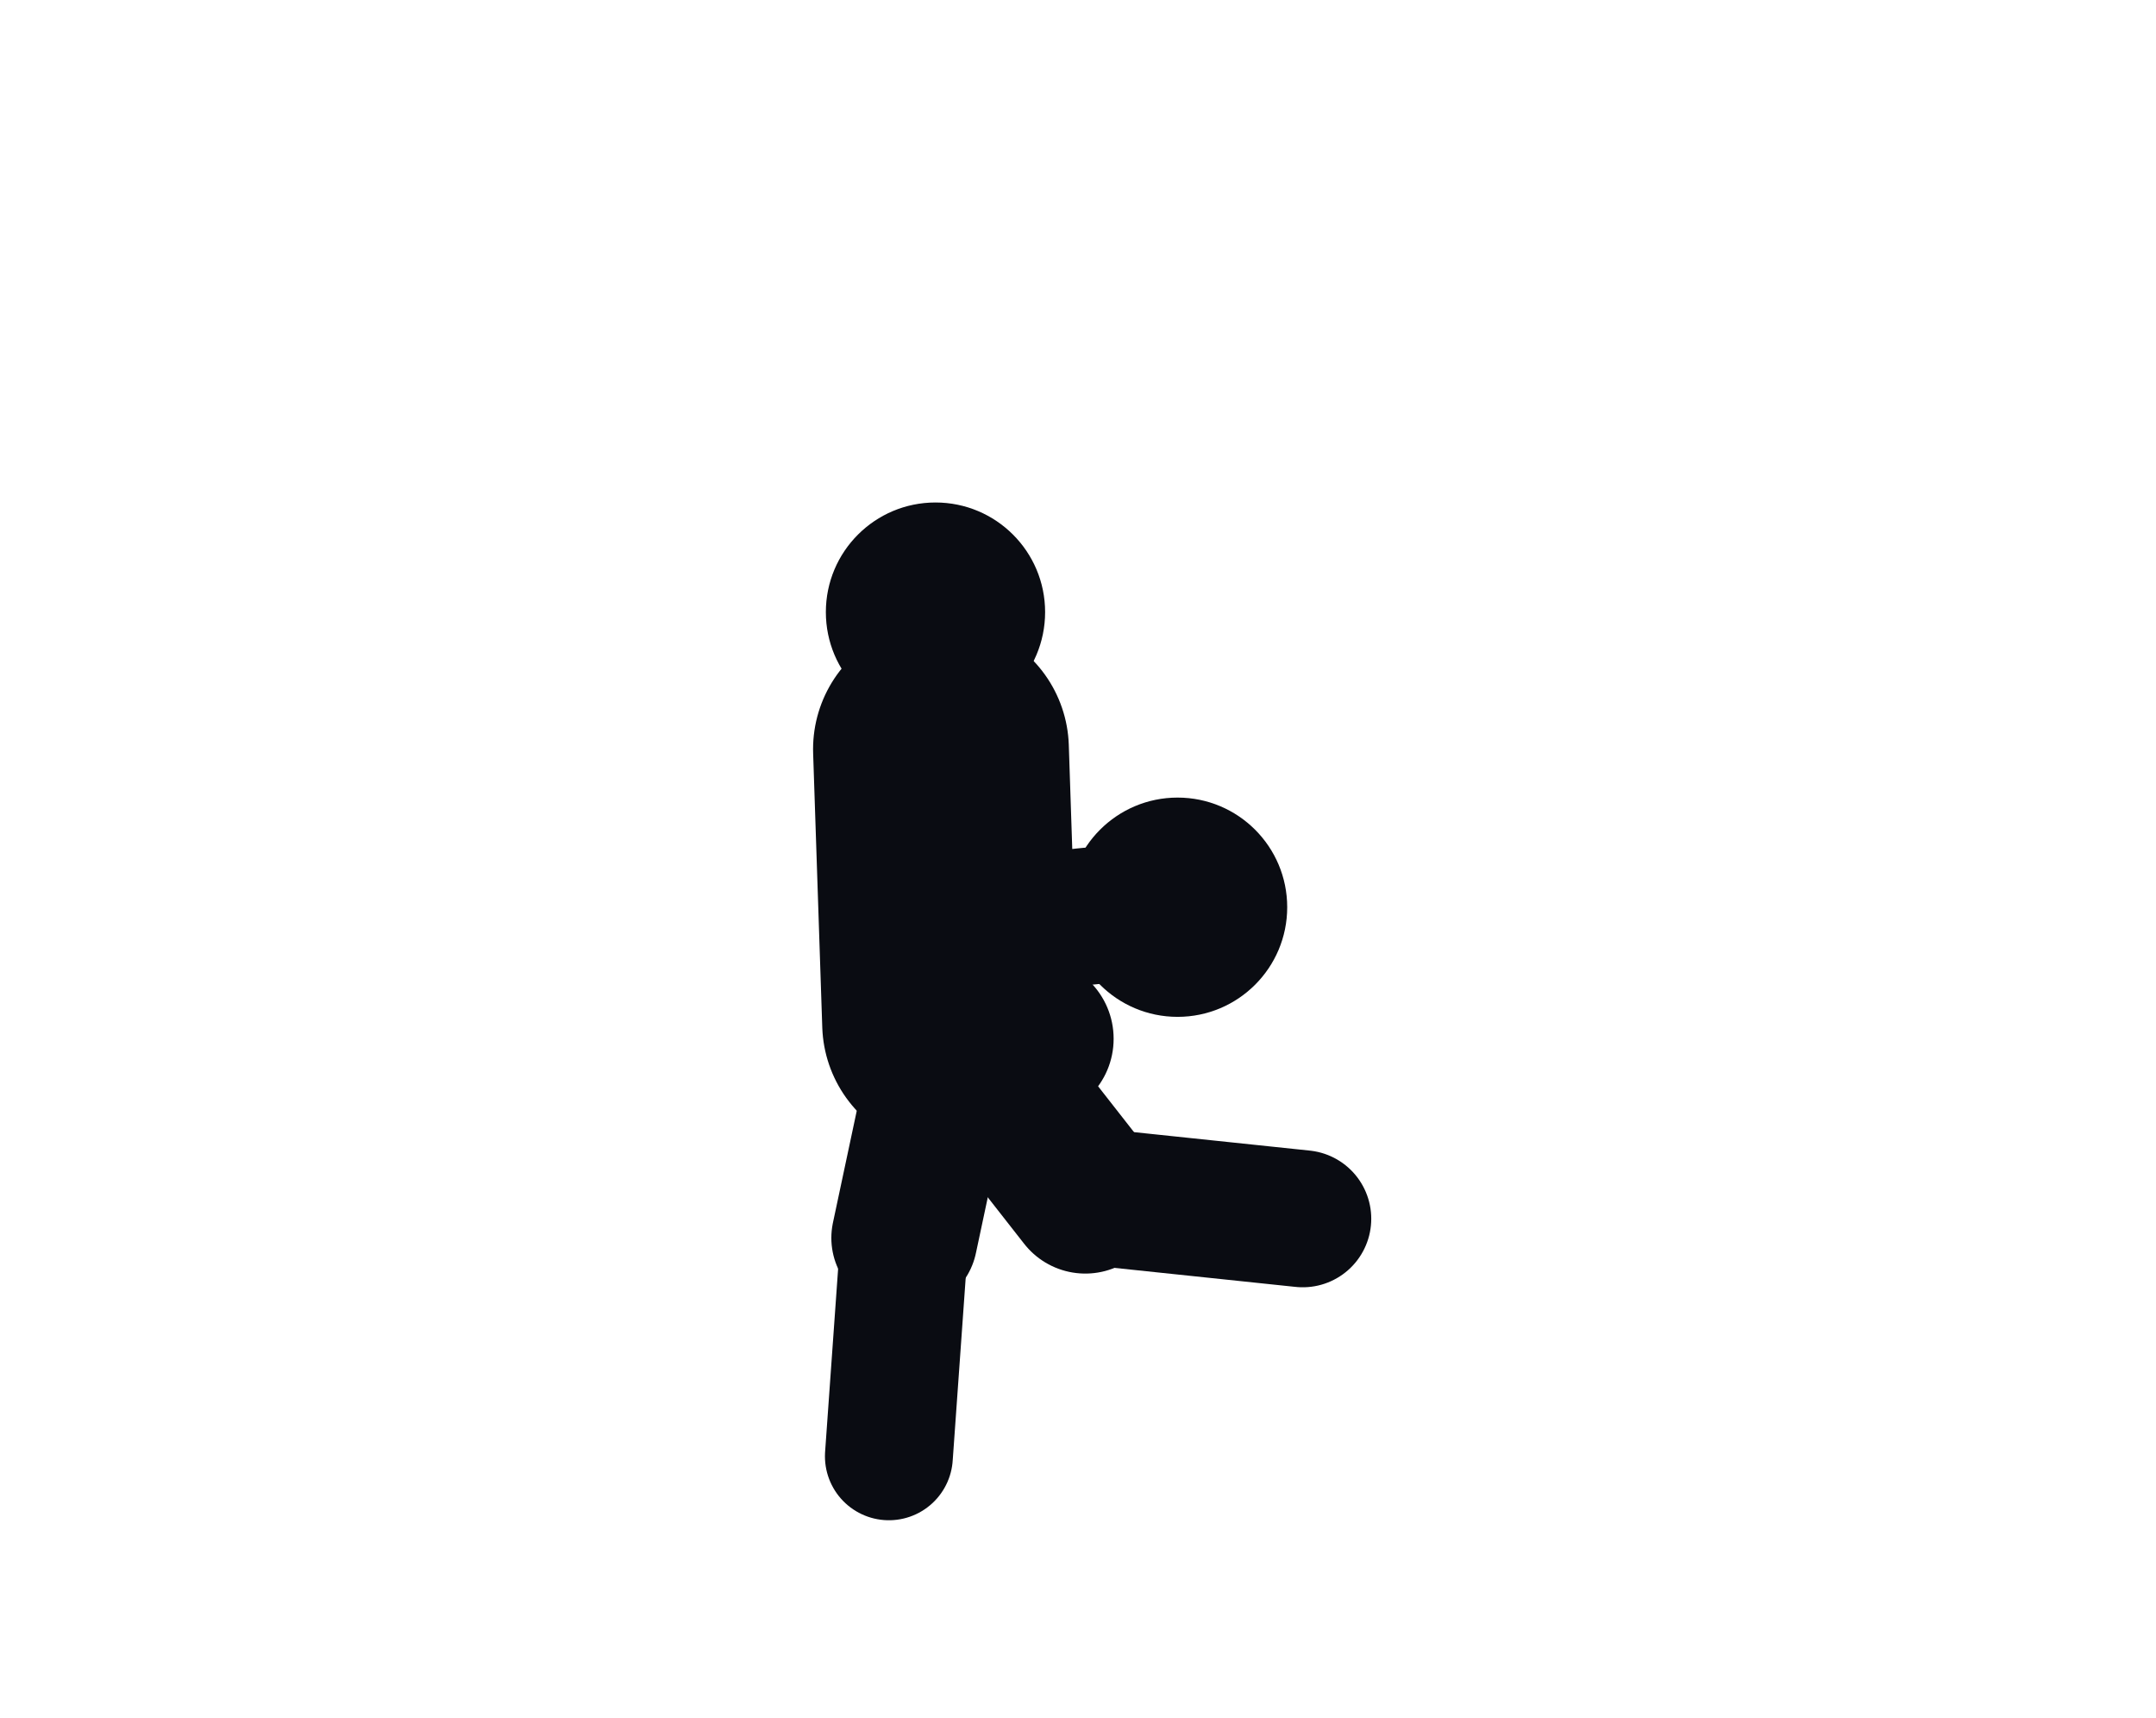
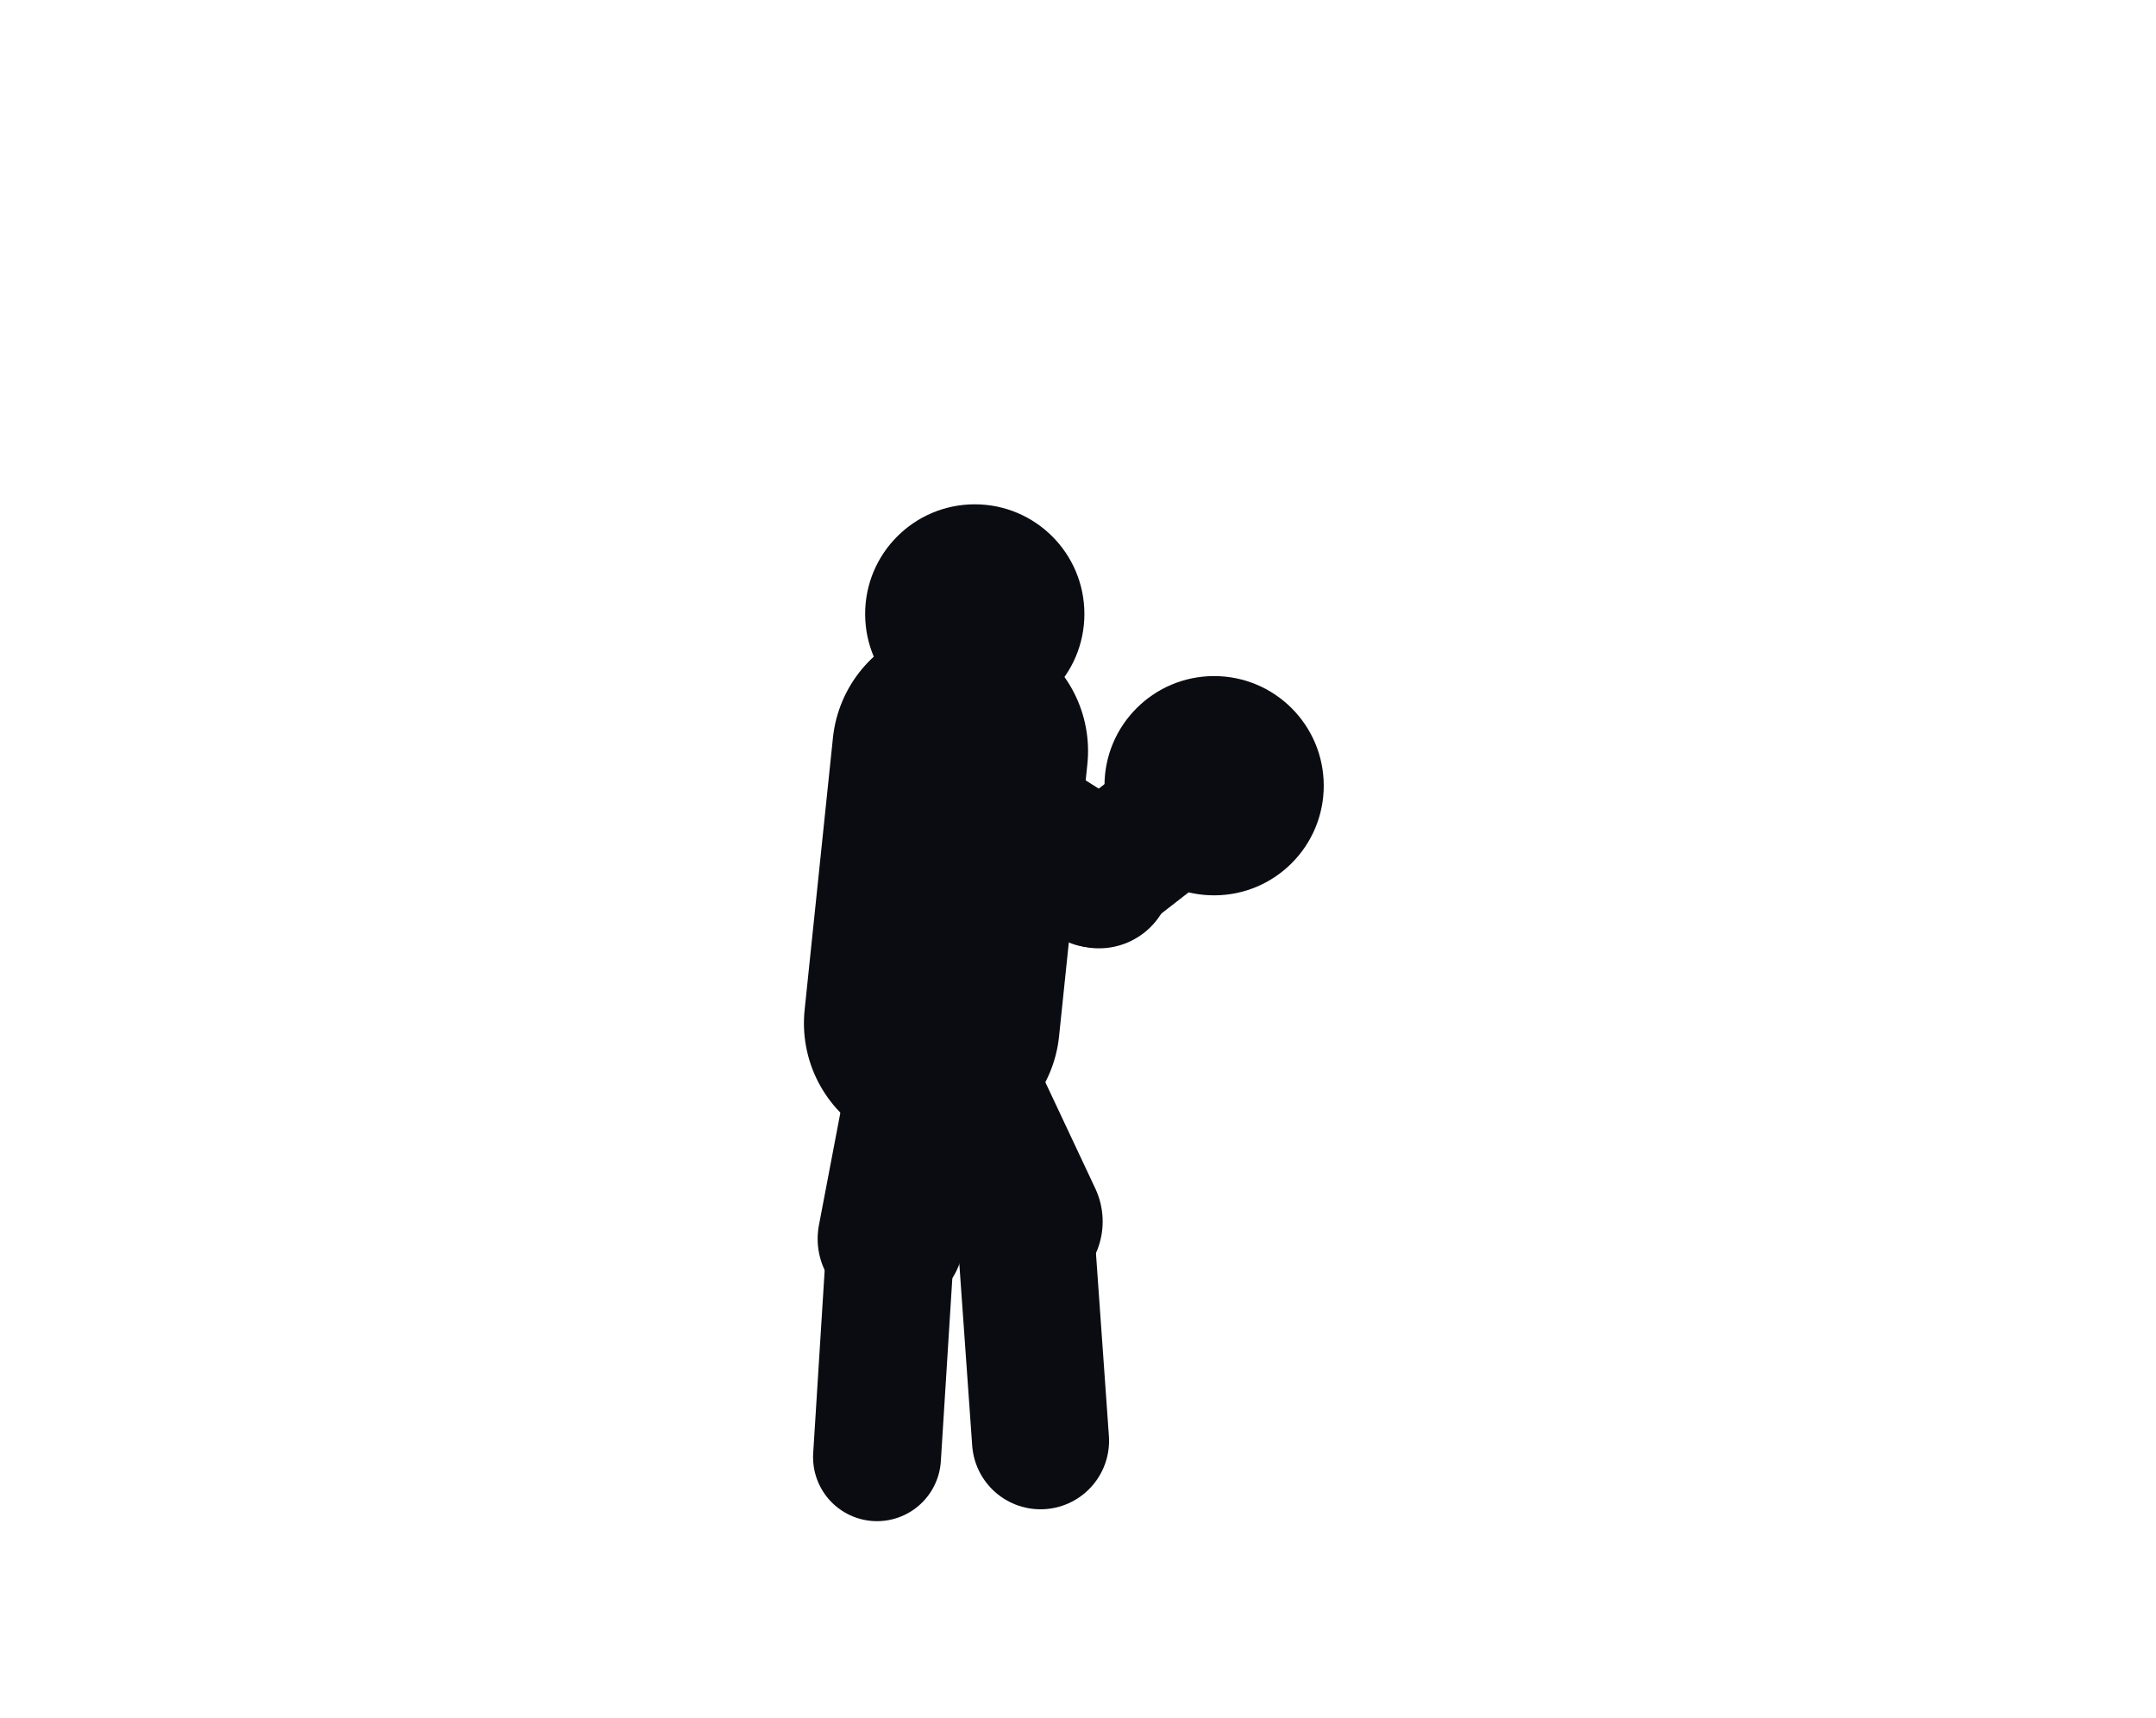
<svg xmlns="http://www.w3.org/2000/svg" viewBox="-52 -20 236 188" width="236" height="188">
-   <line x1="52.0" y1="92.0" x2="47.0" y2="115.5" stroke="#0a0c12" stroke-width="16" stroke-linecap="round" />
-   <line x1="47.0" y1="115.5" x2="45.3" y2="139.4" stroke="#0a0c12" stroke-width="14" stroke-linecap="round" />
-   <line x1="51.0" y1="66.0" x2="48.4" y2="83.8" stroke="#0a0c12" stroke-width="14" stroke-linecap="round" />
-   <line x1="48.4" y1="83.8" x2="61.1" y2="93.7" stroke="#0a0c12" stroke-width="13" stroke-linecap="round" />
-   <circle cx="61.1" cy="93.7" r="8.8" fill="#0a0c12" />
-   <line x1="52.0" y1="92.0" x2="51.0" y2="62.0" stroke="#0a0c12" stroke-width="28" stroke-linecap="round" />
-   <ellipse cx="51.6" cy="78.0" rx="13" ry="15" fill="#0a0c12" />
-   <circle cx="50.4" cy="47.0" r="12" fill="#0a0c12" />
-   <line x1="52.0" y1="92.0" x2="66.8" y2="110.9" stroke="#0a0c12" stroke-width="17" stroke-linecap="round" />
-   <line x1="66.8" y1="110.9" x2="90.6" y2="113.4" stroke="#0a0c12" stroke-width="15" stroke-linecap="round" />
-   <line x1="51.0" y1="66.0" x2="61.0" y2="80.9" stroke="#0a0c12" stroke-width="16" stroke-linecap="round" />
-   <line x1="61.0" y1="80.9" x2="76.9" y2="79.3" stroke="#0a0c12" stroke-width="15" stroke-linecap="round" />
-   <circle cx="76.9" cy="79.3" r="12" fill="#0a0c12" />
+   <line x1="50.0" y1="92.0" x2="45.5" y2="115.6" stroke="#0a0c12" stroke-width="16" stroke-linecap="round" />
+   <line x1="45.5" y1="115.6" x2="44.0" y2="139.5" stroke="#0a0c12" stroke-width="14" stroke-linecap="round" />
+   <line x1="53.1" y1="66.2" x2="67.7" y2="76.7" stroke="#0a0c12" stroke-width="14" stroke-linecap="round" />
+   <line x1="67.7" y1="76.7" x2="80.3" y2="66.8" stroke="#0a0c12" stroke-width="13" stroke-linecap="round" />
+   <circle cx="80.3" cy="66.8" r="8.8" fill="#0a0c12" />
+   <line x1="50.0" y1="92.0" x2="53.1" y2="62.2" stroke="#0a0c12" stroke-width="28" stroke-linecap="round" />
+   <ellipse cx="51.3" cy="78.0" rx="13" ry="15" fill="#0a0c12" />
+   <circle cx="54.7" cy="47.2" r="12" fill="#0a0c12" />
+   <line x1="50.0" y1="92.0" x2="60.2" y2="113.7" stroke="#0a0c12" stroke-width="17" stroke-linecap="round" />
+   <line x1="60.2" y1="113.7" x2="61.9" y2="137.7" stroke="#0a0c12" stroke-width="15" stroke-linecap="round" />
+   <line x1="53.1" y1="66.2" x2="68.3" y2="75.8" stroke="#0a0c12" stroke-width="16" stroke-linecap="round" />
+   <line x1="68.3" y1="75.8" x2="80.9" y2="66.0" stroke="#0a0c12" stroke-width="15" stroke-linecap="round" />
+   <circle cx="80.9" cy="66.0" r="12" fill="#0a0c12" />
</svg>
